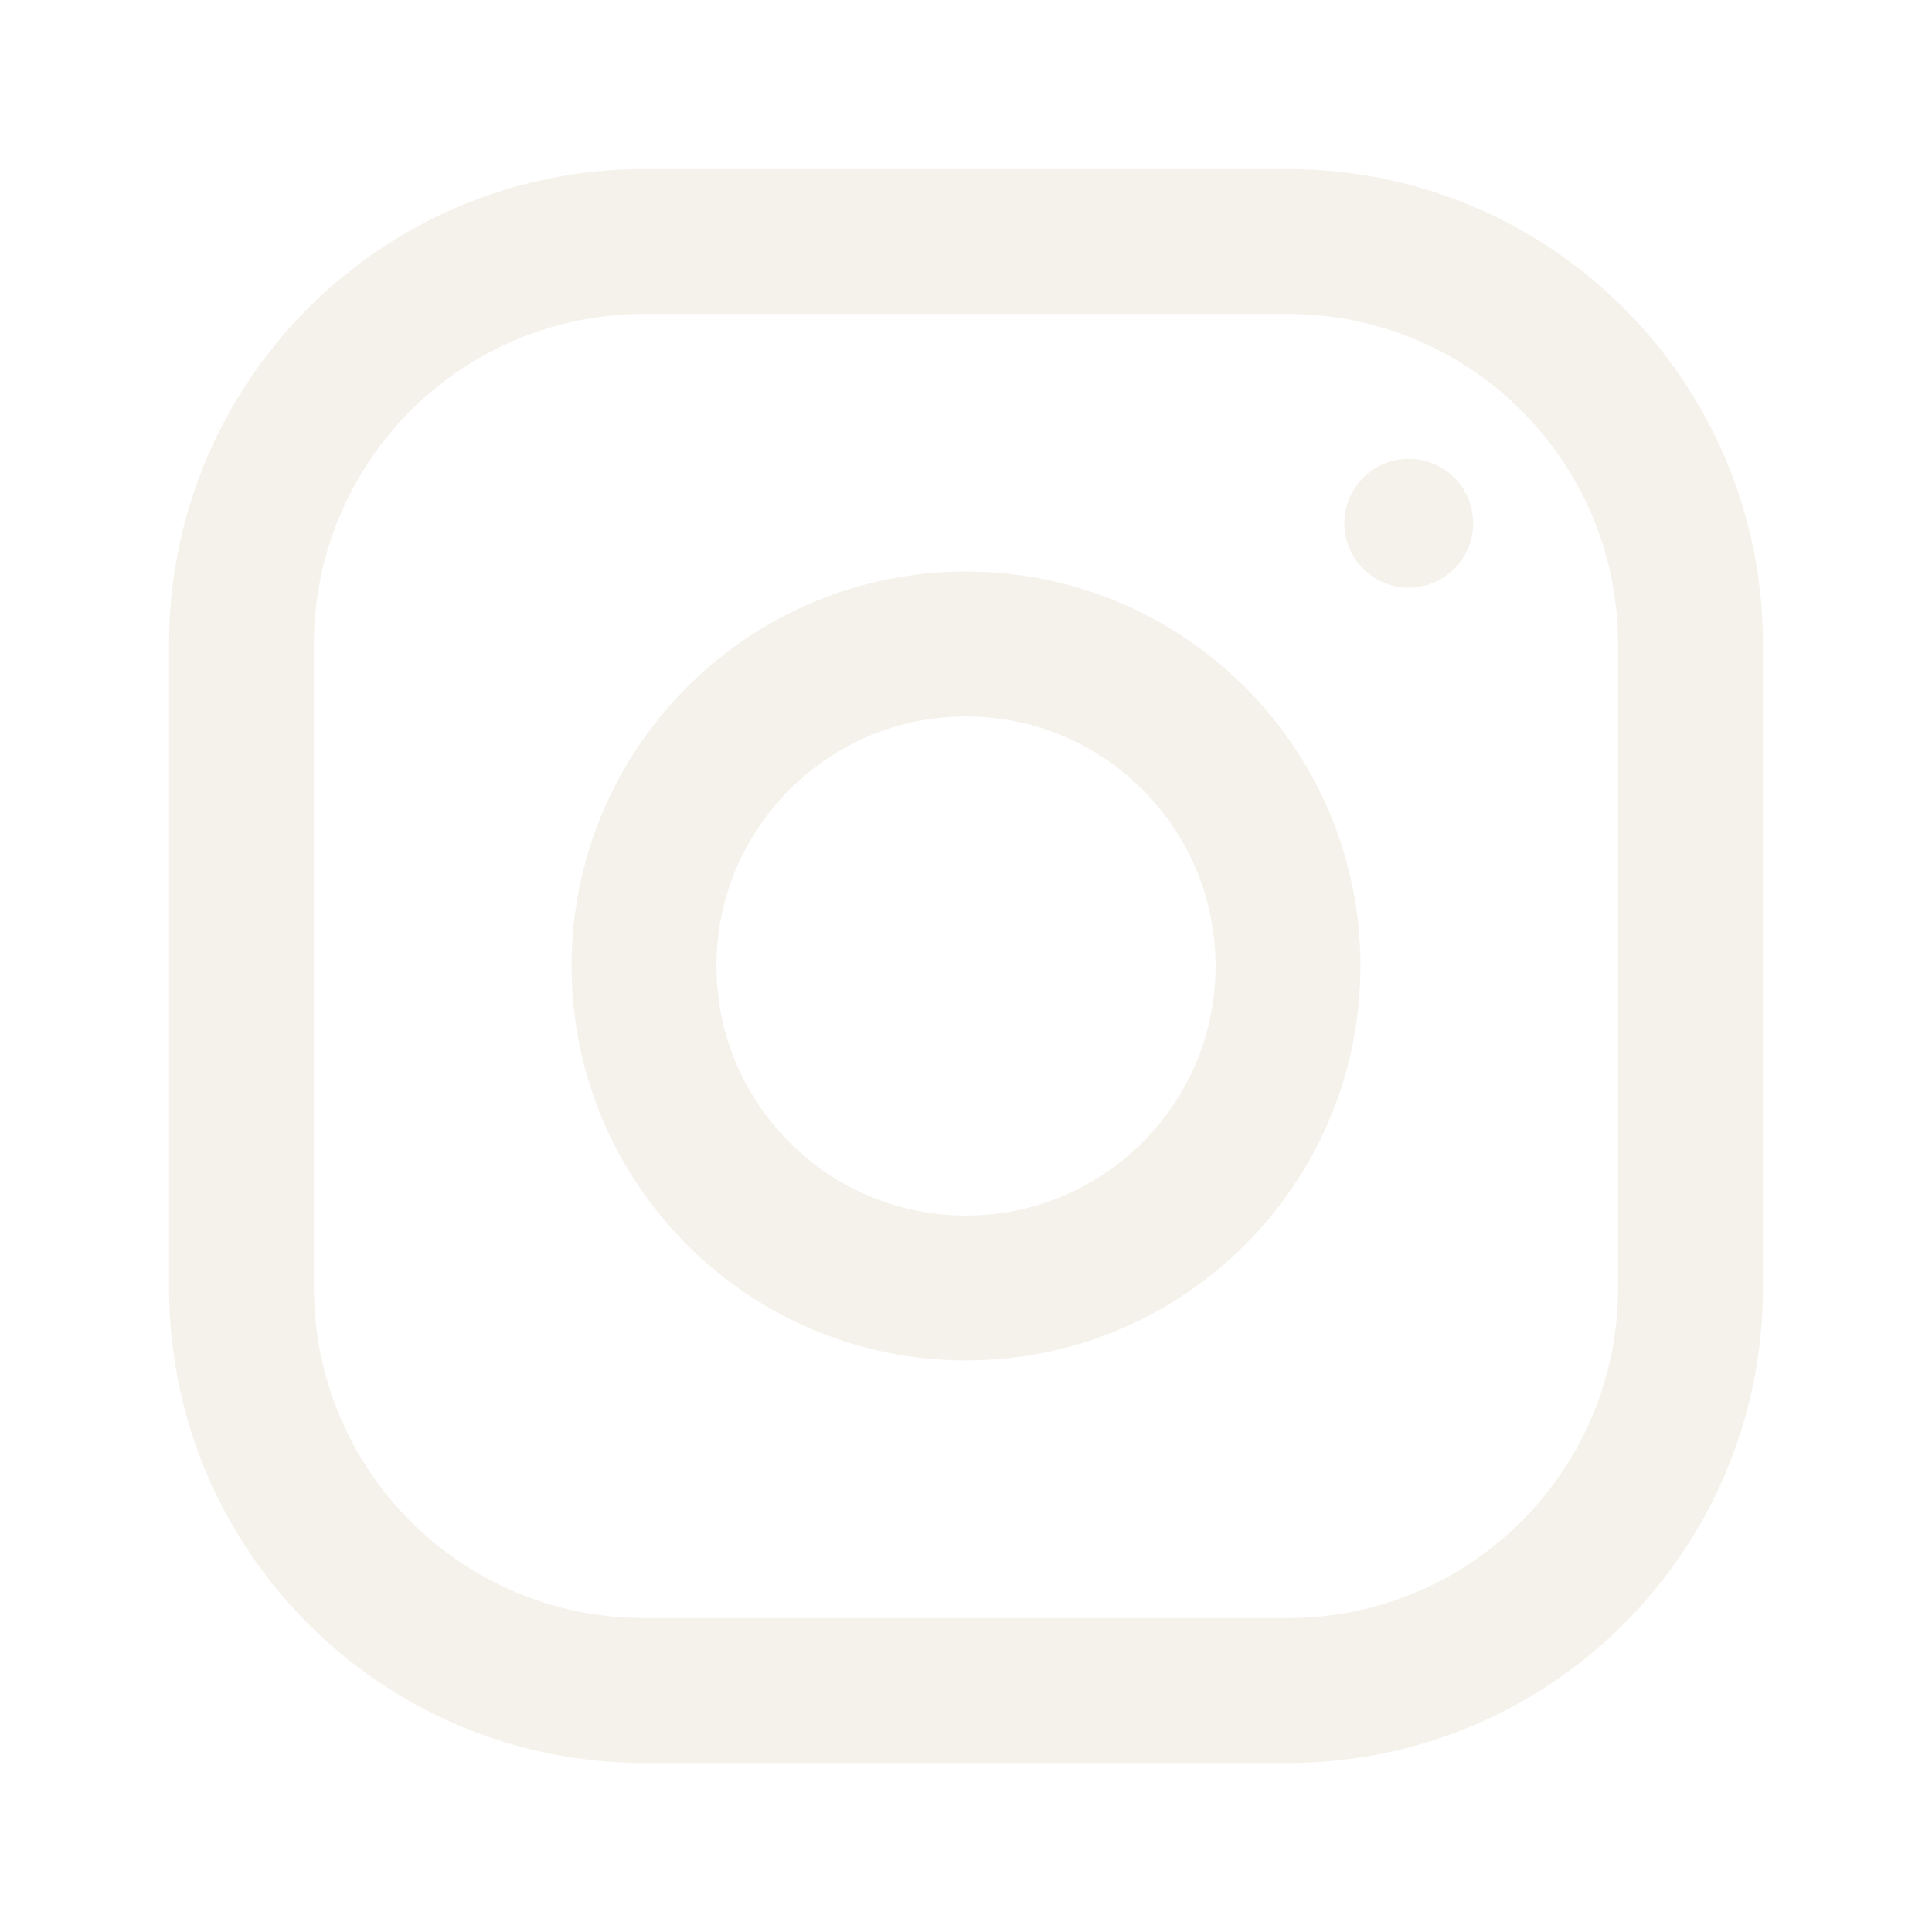
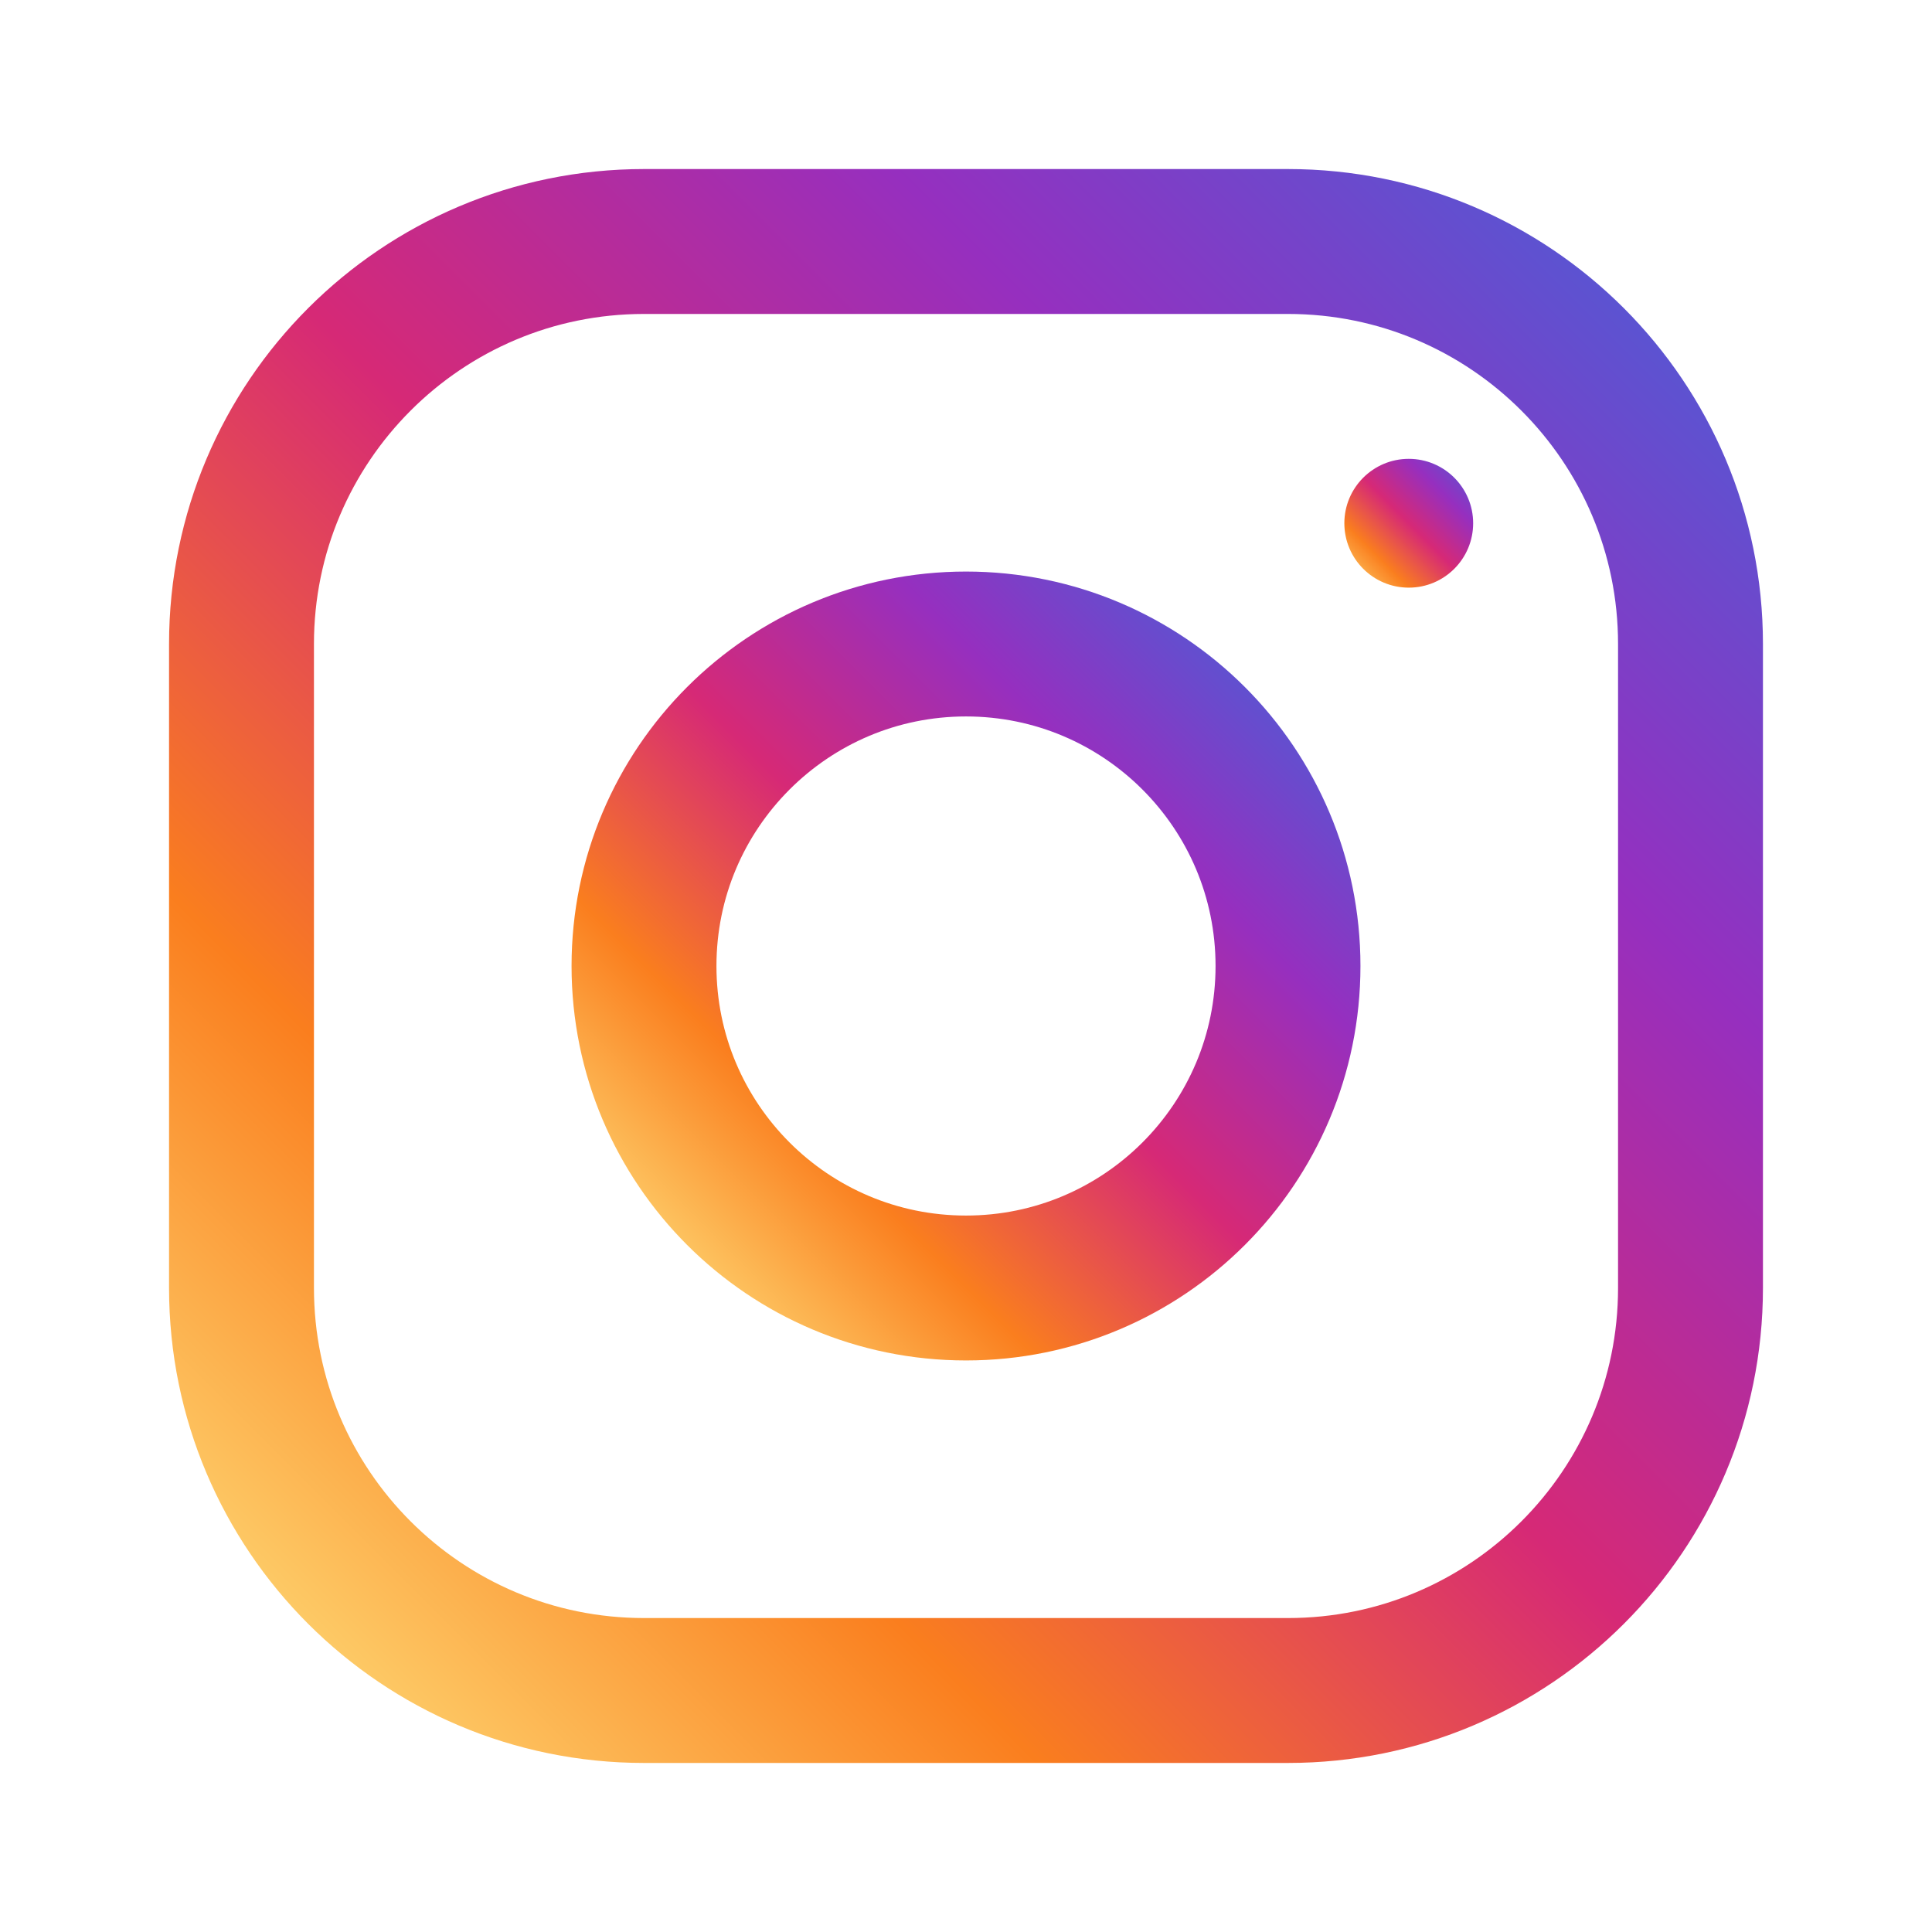
- <svg xmlns="http://www.w3.org/2000/svg" viewBox="0 0 24 24" fill="none" stroke="#f5f2eb" stroke-width="1.8">
+ <svg xmlns="http://www.w3.org/2000/svg" viewBox="0 0 24 24" fill="none" stroke="url(#instagram-brand)" stroke-width="1.8">
+   <defs>
+     <linearGradient id="instagram-brand" x1="0" y1="1" x2="1" y2="0">
+       <stop stop-color="#feda75" />
+       <stop offset=".25" stop-color="#fa7e1e" />
+       <stop offset=".5" stop-color="#d62976" />
+       <stop offset=".75" stop-color="#962fbf" />
+       <stop offset="1" stop-color="#4f5bd5" />
+     </linearGradient>
+   </defs>
  <rect x="3" y="3" width="18" height="18" rx="5" />
  <circle cx="12" cy="12" r="4" />
-   <circle cx="17.5" cy="6.5" r=".8" fill="#f5f2eb" stroke="none" />
+   <circle cx="17.5" cy="6.5" r=".8" fill="url(#instagram-brand)" stroke="none" />
</svg>
